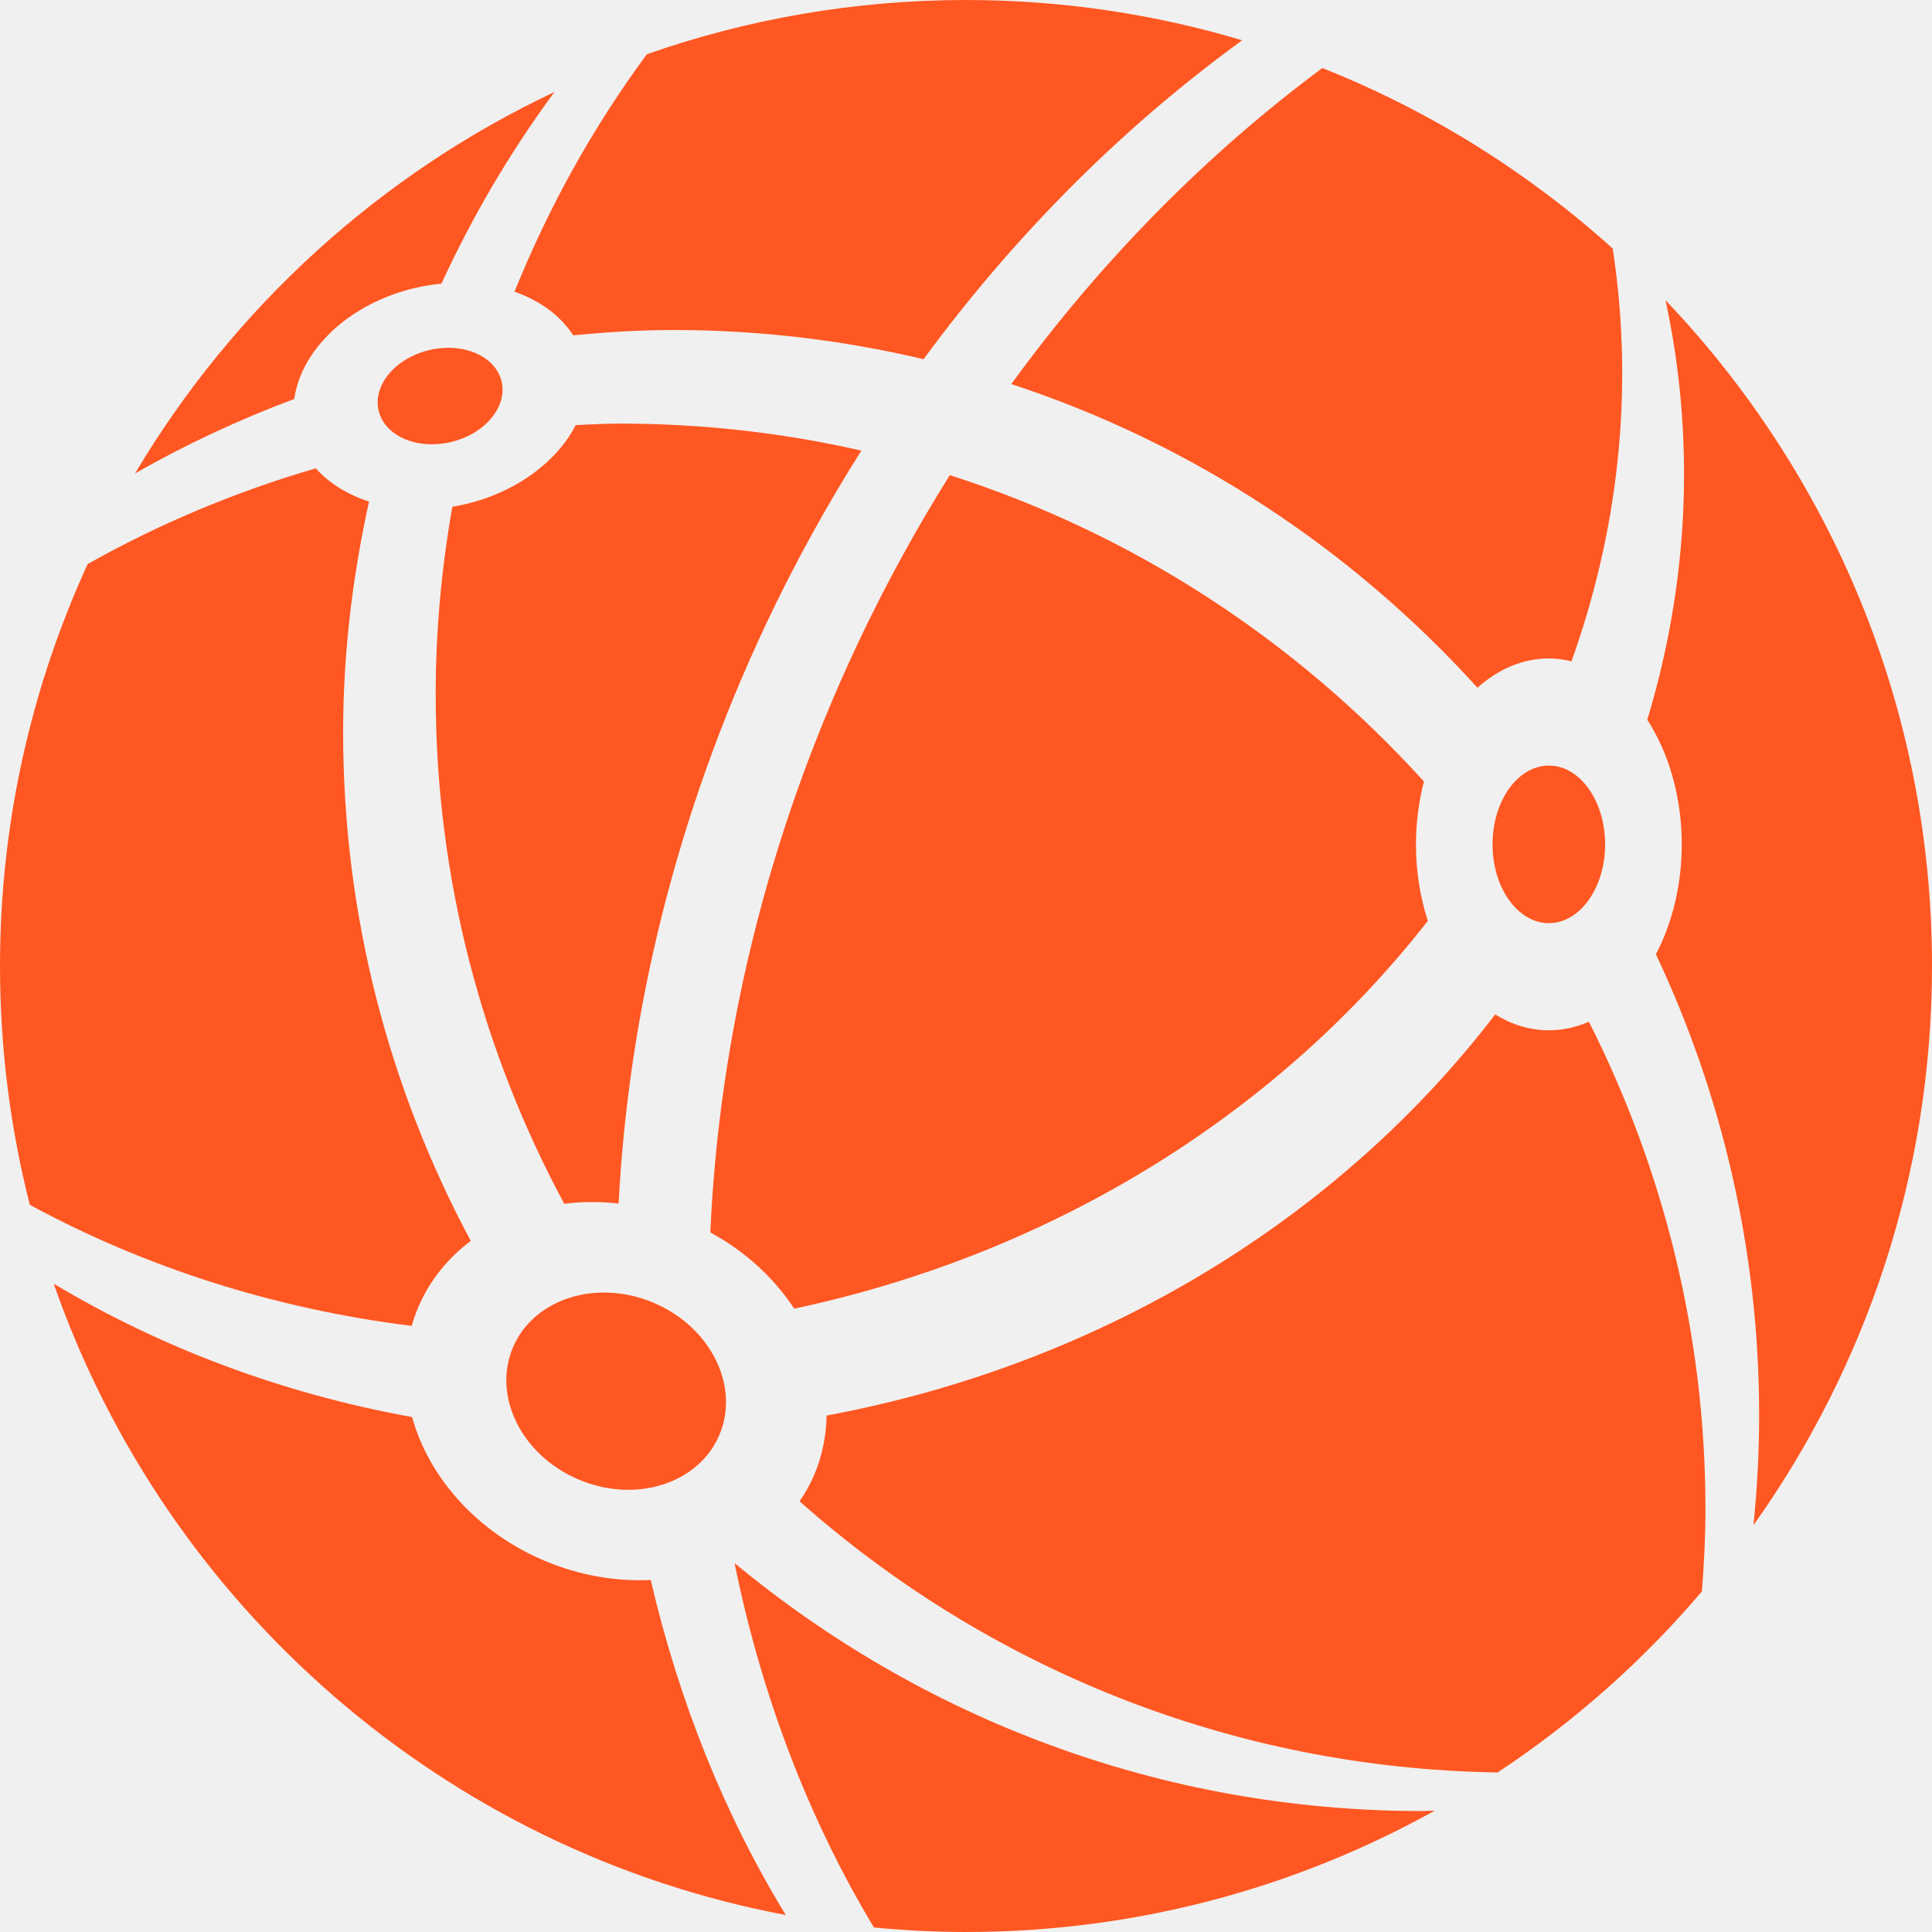
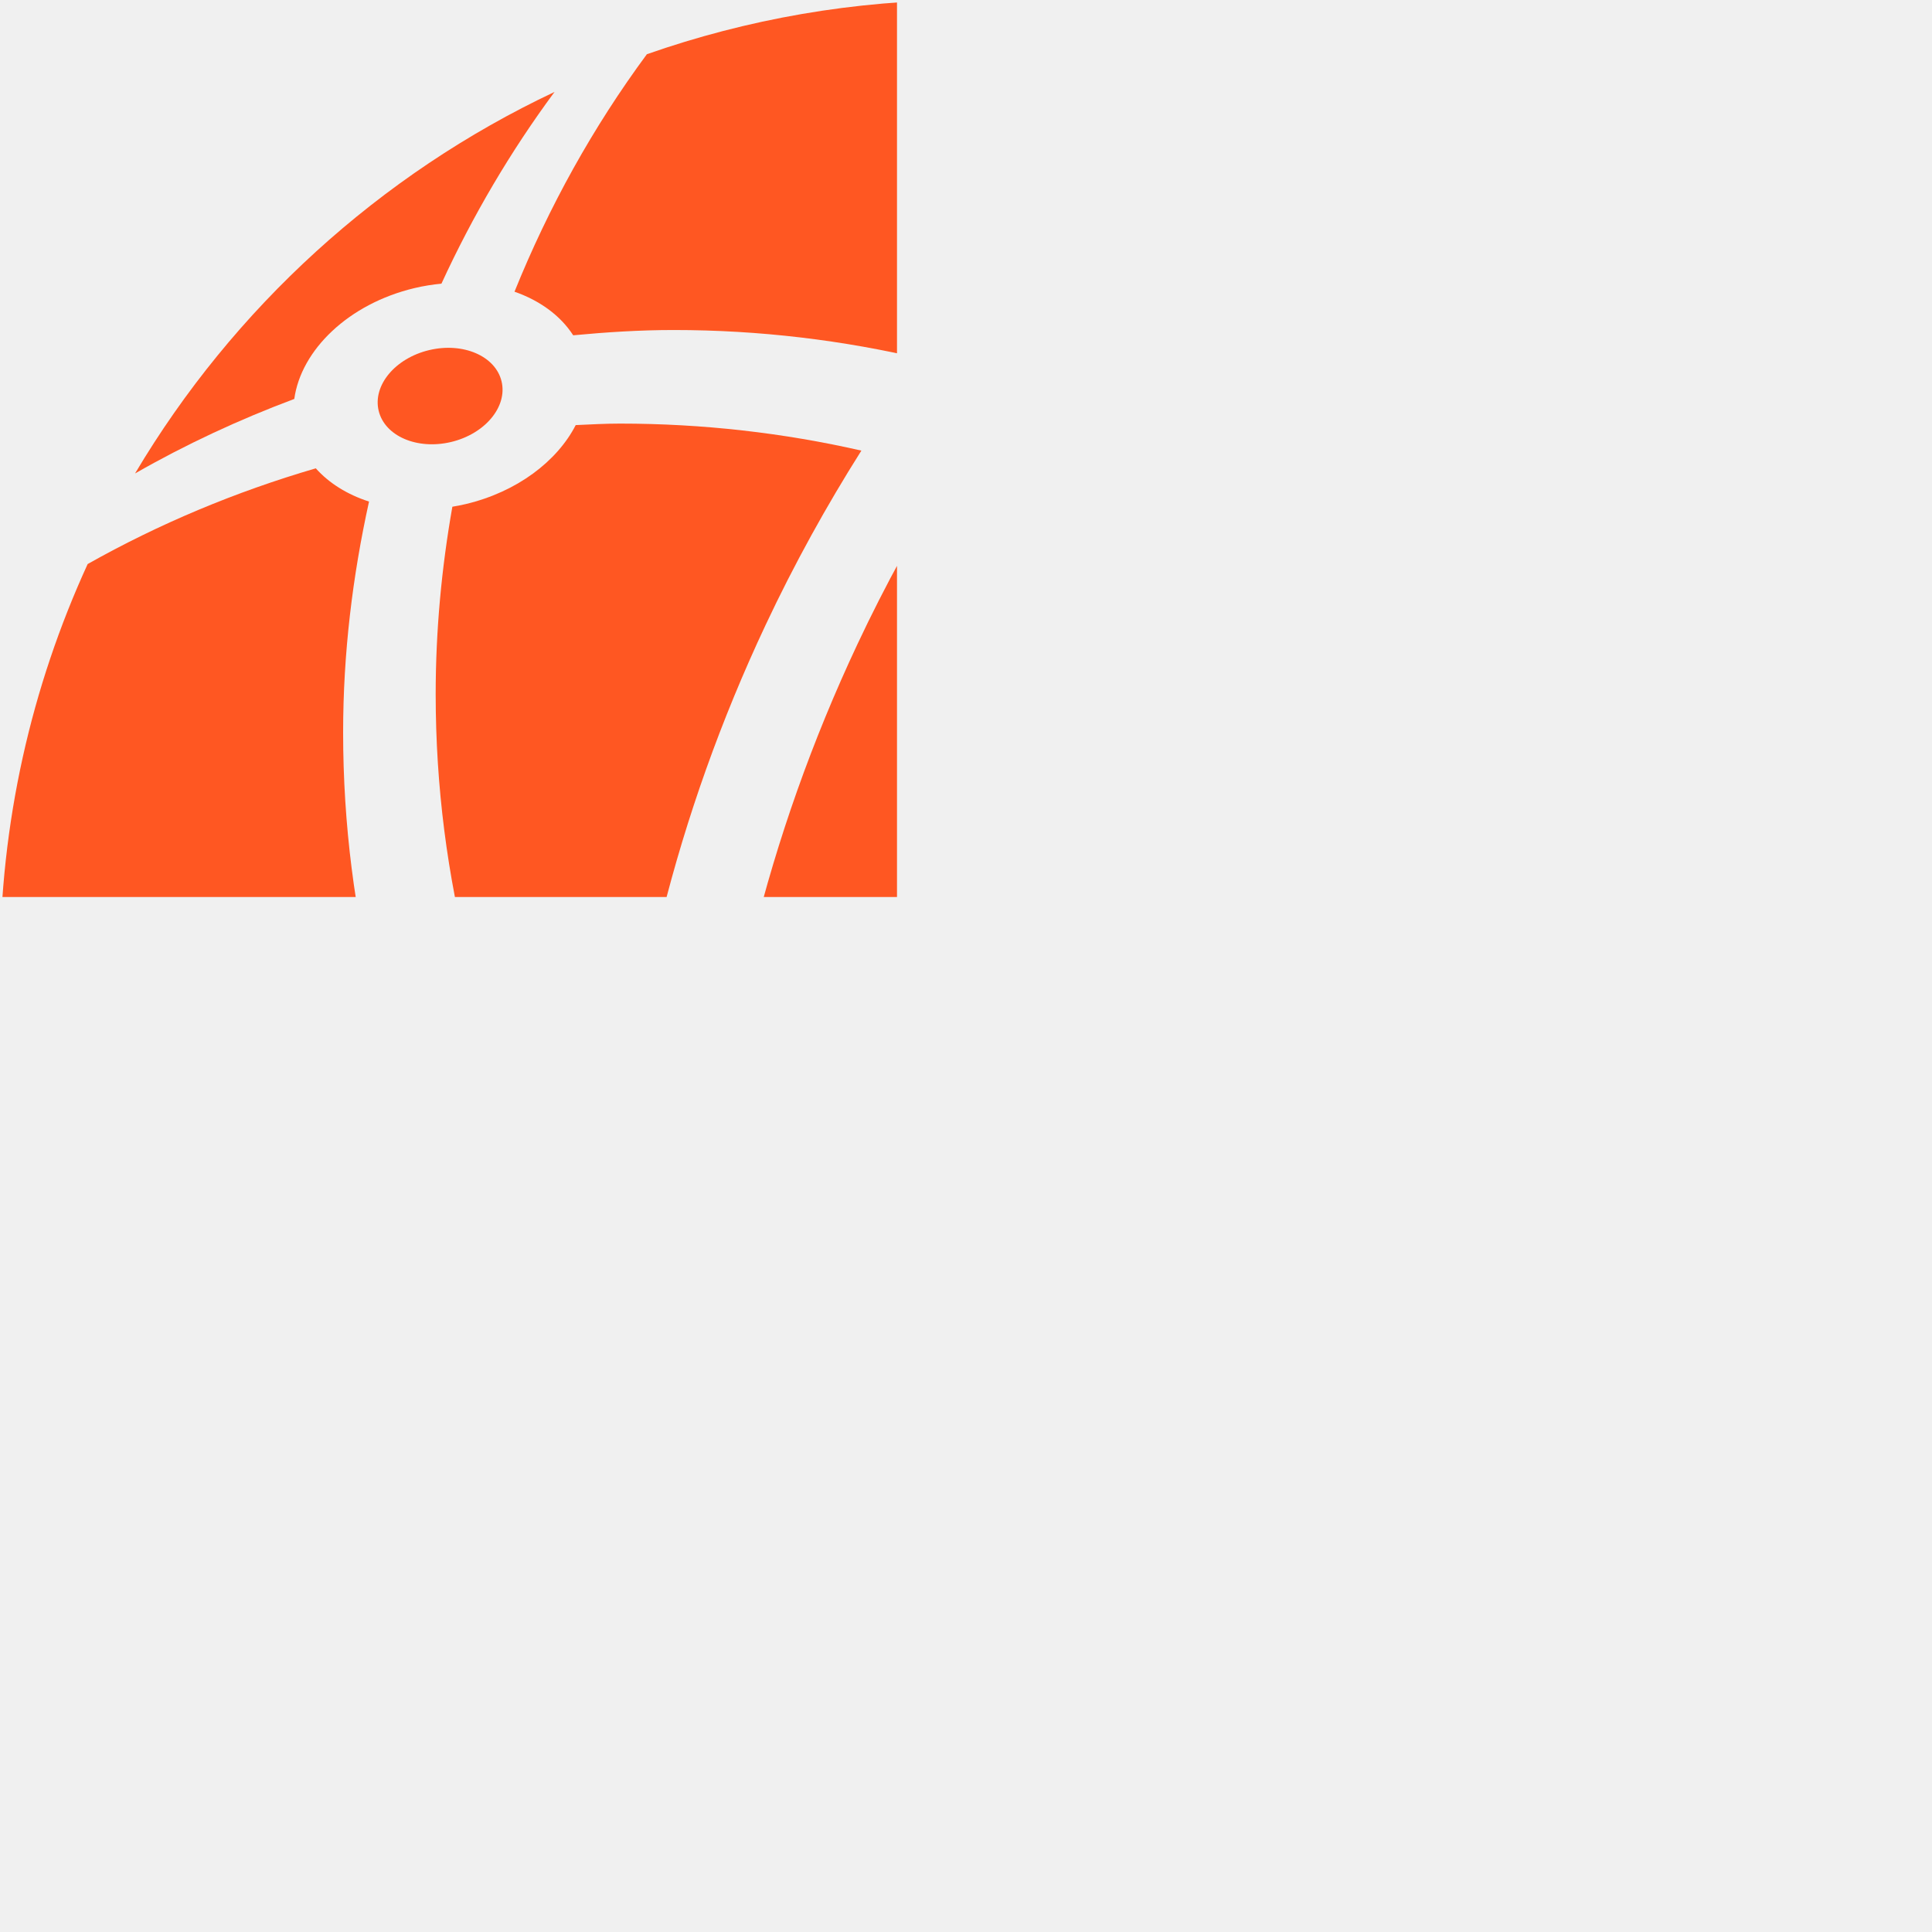
<svg xmlns="http://www.w3.org/2000/svg" width="140" height="140" viewBox="0 0 140 140" fill="none">
  <g clip-path="url(#clip0_109_2)">
    <path d="M73.281 27.831C86.41 32.136 97.992 39.823 107.062 49.836C108.556 48.498 110.328 47.714 112.235 47.714C112.795 47.714 113.342 47.795 113.874 47.923C117.232 38.552 118.425 28.456 116.891 18.191C116.883 18.128 116.865 18.068 116.856 18.004C110.728 12.481 103.62 8.028 95.822 4.93C87.496 11.111 79.845 18.812 73.281 27.831Z" fill="#FF5722" />
    <path d="M41.536 24.297C43.937 24.071 46.358 23.914 48.819 23.914C55.055 23.914 61.112 24.654 66.925 26.029C73.644 16.885 81.489 9.111 90.013 2.919C83.673 1.026 76.956 0 69.999 0C61.893 0 54.115 1.394 46.875 3.929C42.985 9.195 39.77 14.98 37.283 21.138C39.118 21.778 40.616 22.869 41.536 24.297Z" fill="#FF5722" />
    <path d="M33.758 36.525C33.43 36.603 33.104 36.666 32.78 36.719C32.001 41.136 31.571 45.673 31.571 50.313C31.571 63.679 34.969 76.233 40.887 87.23C42.163 87.064 43.489 87.064 44.828 87.212C45.54 73.406 48.981 59.103 55.479 45.288C57.561 40.861 59.891 36.652 62.419 32.653C56.794 31.371 50.939 30.695 44.923 30.695C43.847 30.695 42.784 30.756 41.718 30.804C40.376 33.421 37.468 35.642 33.758 36.525Z" fill="#FF5722" />
    <path d="M68.825 34.431C66.4 38.309 64.155 42.38 62.144 46.658C55.531 60.716 52.095 75.274 51.473 89.304C54.038 90.698 56.103 92.628 57.554 94.83C76.67 90.758 92.769 80.435 103.466 66.731C102.918 65.039 102.606 63.166 102.606 61.188C102.606 59.586 102.818 58.054 103.182 56.63C93.978 46.468 82.192 38.703 68.825 34.431Z" fill="#FF5722" />
    <path d="M30.303 94.738C31.132 92.778 32.464 91.164 34.114 89.921C28.227 78.942 24.864 66.407 24.864 53.077C24.864 47.324 25.552 41.74 26.741 36.345C25.178 35.841 23.845 35.016 22.883 33.936C17.07 35.635 11.525 37.958 6.352 40.873C2.286 49.744 0 59.604 0 70.001C0 75.976 0.753 81.773 2.161 87.307C10.484 91.821 19.869 94.846 29.834 96.079C29.963 95.628 30.116 95.18 30.303 94.738Z" fill="#FF5722" />
    <path d="M112.235 74.659C110.851 74.659 109.536 74.245 108.348 73.508C97.267 87.986 80.201 98.794 59.901 102.574C59.87 104.028 59.59 105.479 59.003 106.87C58.712 107.555 58.347 108.19 57.943 108.794C71.453 120.769 89.117 128.143 108.521 128.439C114.059 124.782 119.043 120.358 123.326 115.321C123.478 113.35 123.584 111.366 123.584 109.355C123.584 96.638 120.503 84.663 115.138 74.037C114.221 74.439 113.246 74.659 112.235 74.659Z" fill="#FF5722" />
    <path d="M53.229 113.268C55.171 122.836 58.576 131.772 63.328 139.674C65.526 139.88 67.748 140 70.001 140C82.332 140 93.908 136.801 103.97 131.205C103.651 131.208 103.339 131.235 103.022 131.235C84.087 131.233 66.749 124.474 53.229 113.268Z" fill="#FF5722" />
    <path d="M39.46 113.097C34.519 111.01 31.068 107.032 29.861 102.687C20.459 100.985 11.661 97.671 3.893 93.023C12.027 116.379 32.179 134.097 56.942 138.772C52.48 131.475 49.199 123.265 47.153 114.489C44.652 114.611 42.015 114.177 39.46 113.097Z" fill="#FF5722" />
    <path d="M30.032 20.877C30.689 20.72 31.343 20.618 31.988 20.555C34.253 15.632 36.994 10.975 40.184 6.662C27.499 12.644 16.906 22.321 9.786 34.309C13.455 32.207 17.317 30.409 21.325 28.909C21.817 25.351 25.266 22.012 30.032 20.877Z" fill="#FF5722" />
    <path d="M140 70.001C140 51.293 132.647 34.313 120.691 21.755C120.954 22.987 121.185 24.233 121.374 25.495C122.74 34.646 121.936 43.665 119.368 52.157C120.914 54.547 121.865 57.709 121.865 61.188C121.865 64.168 121.166 66.915 119.993 69.146C124.772 79.295 127.475 90.614 127.475 102.576C127.475 105.259 127.326 107.904 127.063 110.52C135.197 99.081 140 85.106 140 70.001Z" fill="#FF5722" />
    <path d="M41.941 107.218C46.073 108.965 50.636 107.512 52.132 103.973C53.628 100.434 51.491 96.149 47.358 94.402C43.226 92.655 38.663 94.108 37.167 97.647C35.671 101.186 37.808 105.471 41.941 107.218Z" fill="#FF5722" />
    <path d="M112.235 66.895C114.487 66.895 116.313 64.339 116.313 61.186C116.313 58.033 114.487 55.477 112.235 55.477C109.982 55.477 108.156 58.033 108.156 61.186C108.156 64.339 109.982 66.895 112.235 66.895Z" fill="#FF5722" />
    <path d="M32.686 32.029C35.146 31.442 36.785 29.476 36.346 27.637C35.908 25.799 33.559 24.784 31.099 25.37C28.639 25.956 27 27.922 27.438 29.761C27.877 31.6 30.226 32.615 32.686 32.029Z" fill="#FF5722" />
  </g>
  <defs>
    <clipPath id="clip0_109_2">
-       <rect width="140" height="140" fill="white" />
+       <rect width="65" height="65" fill="white" />
    </clipPath>
  </defs>
</svg>
